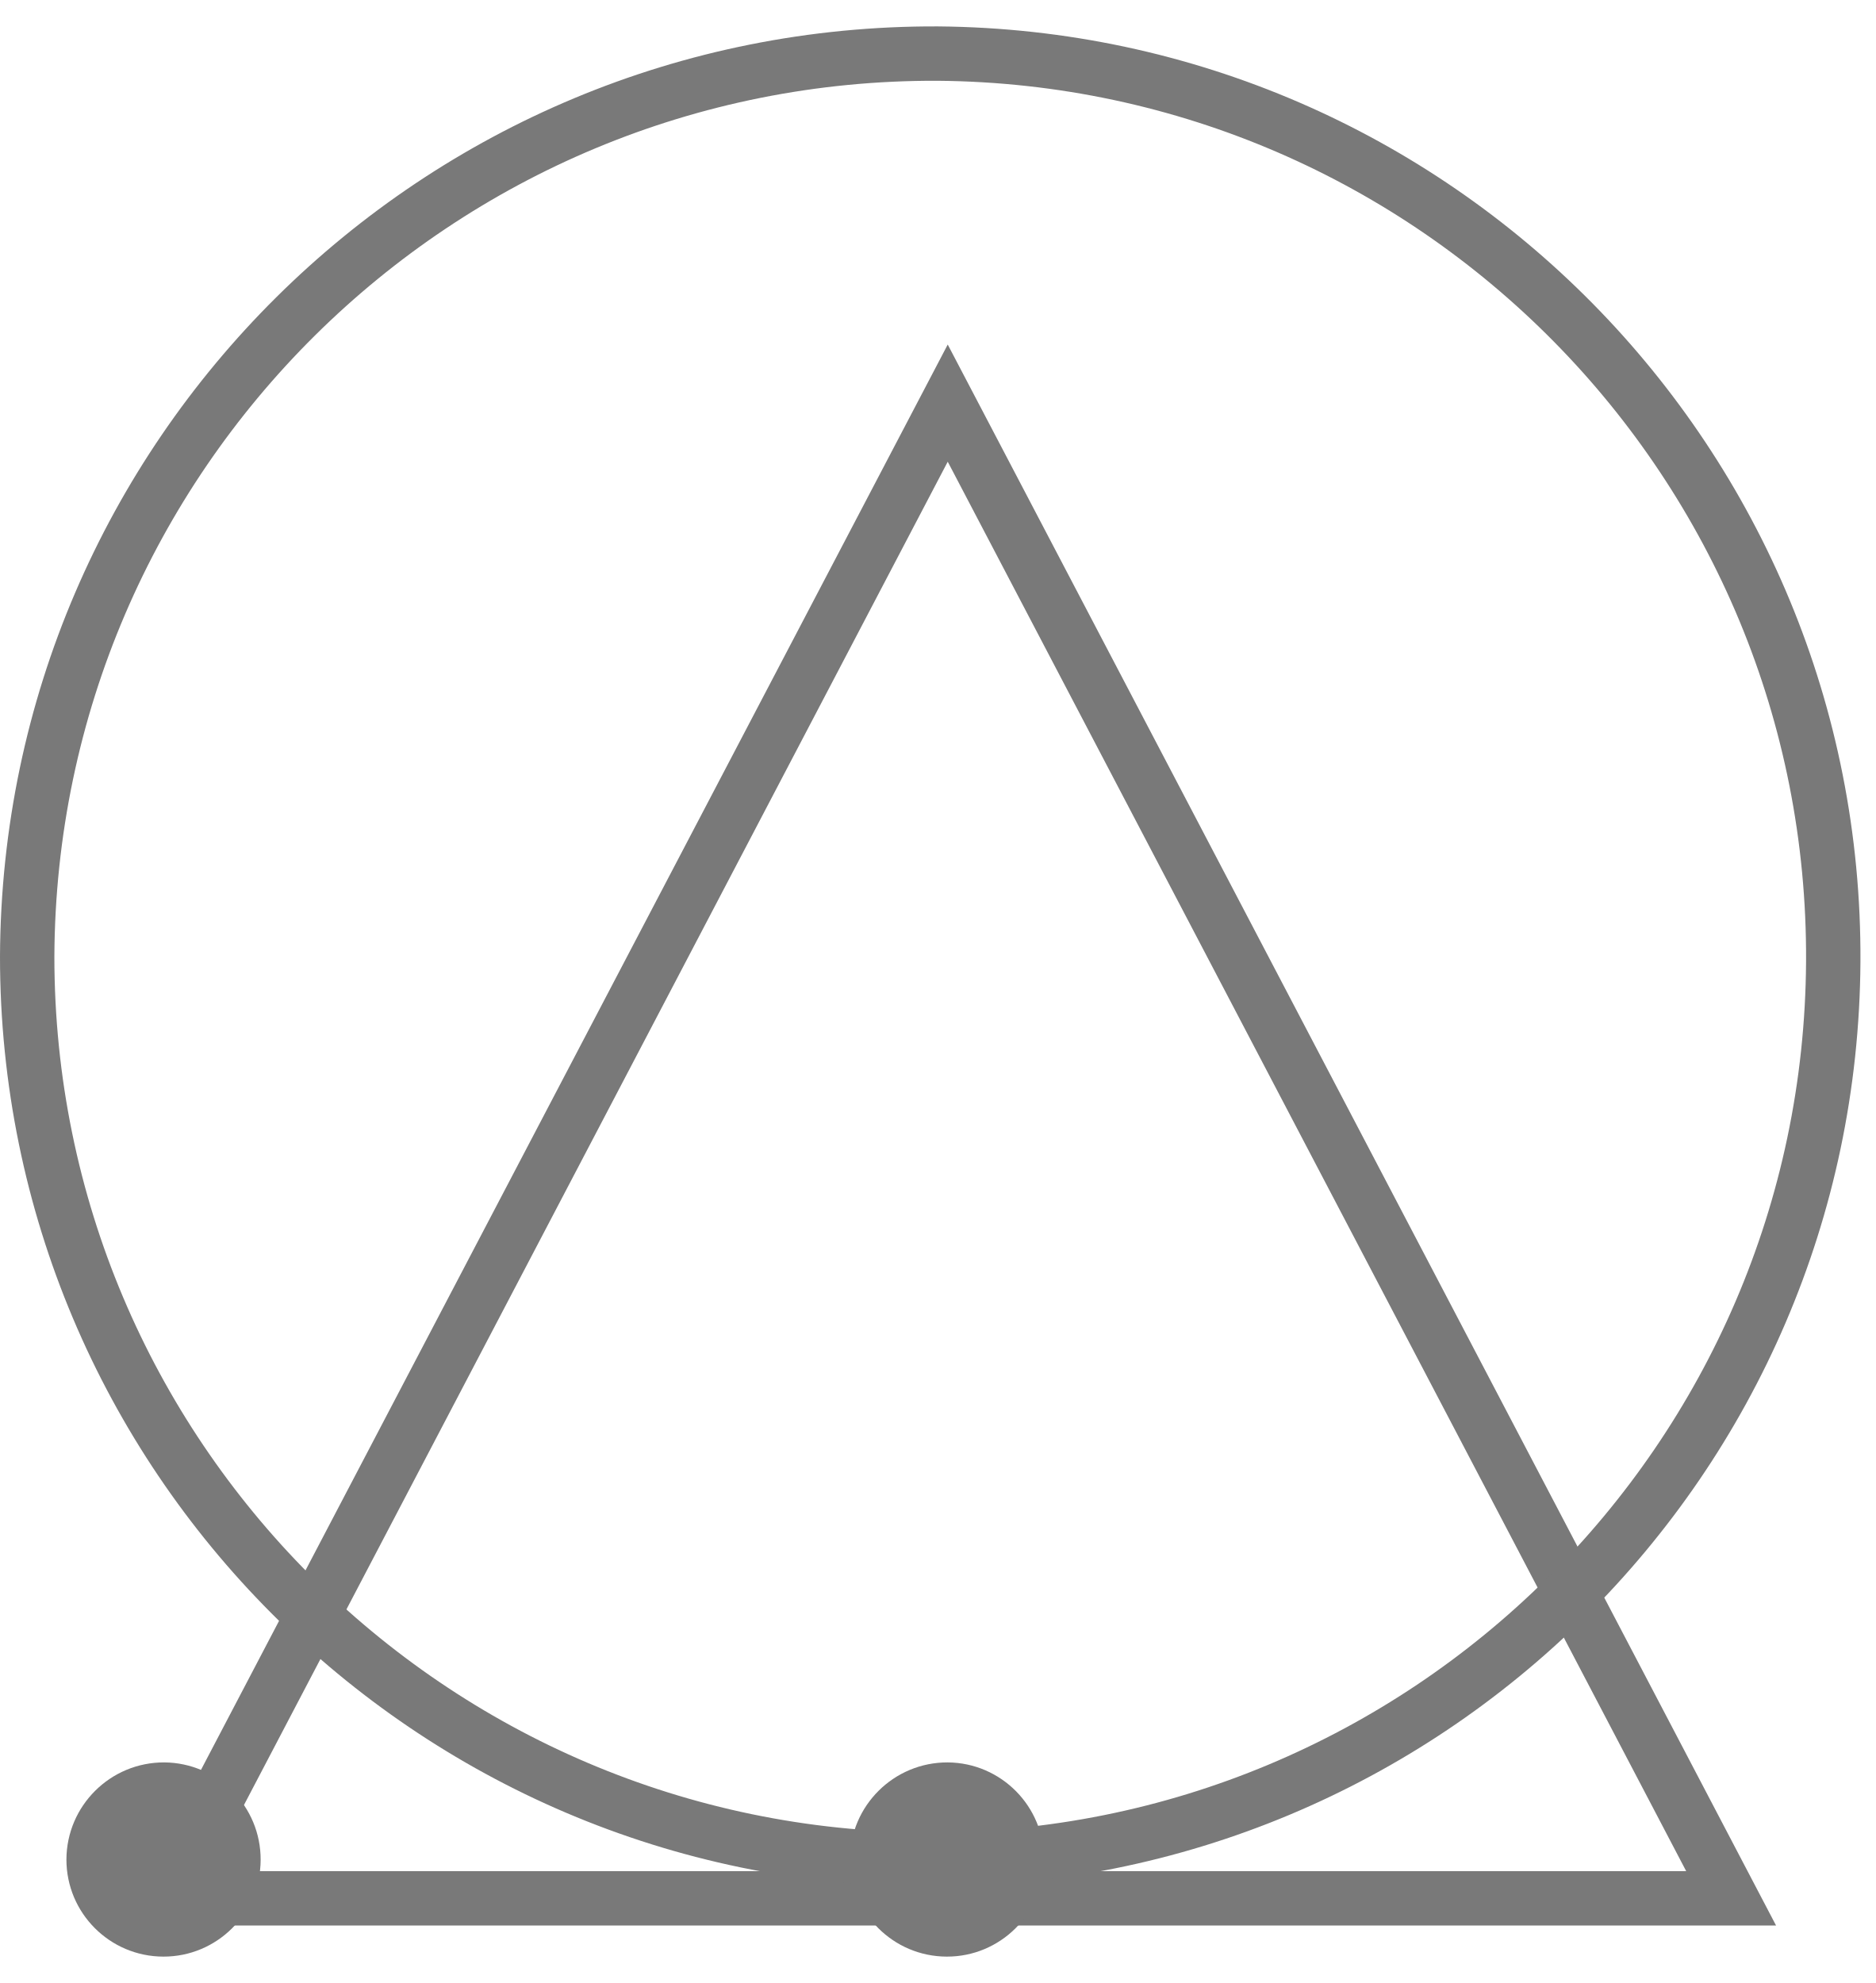
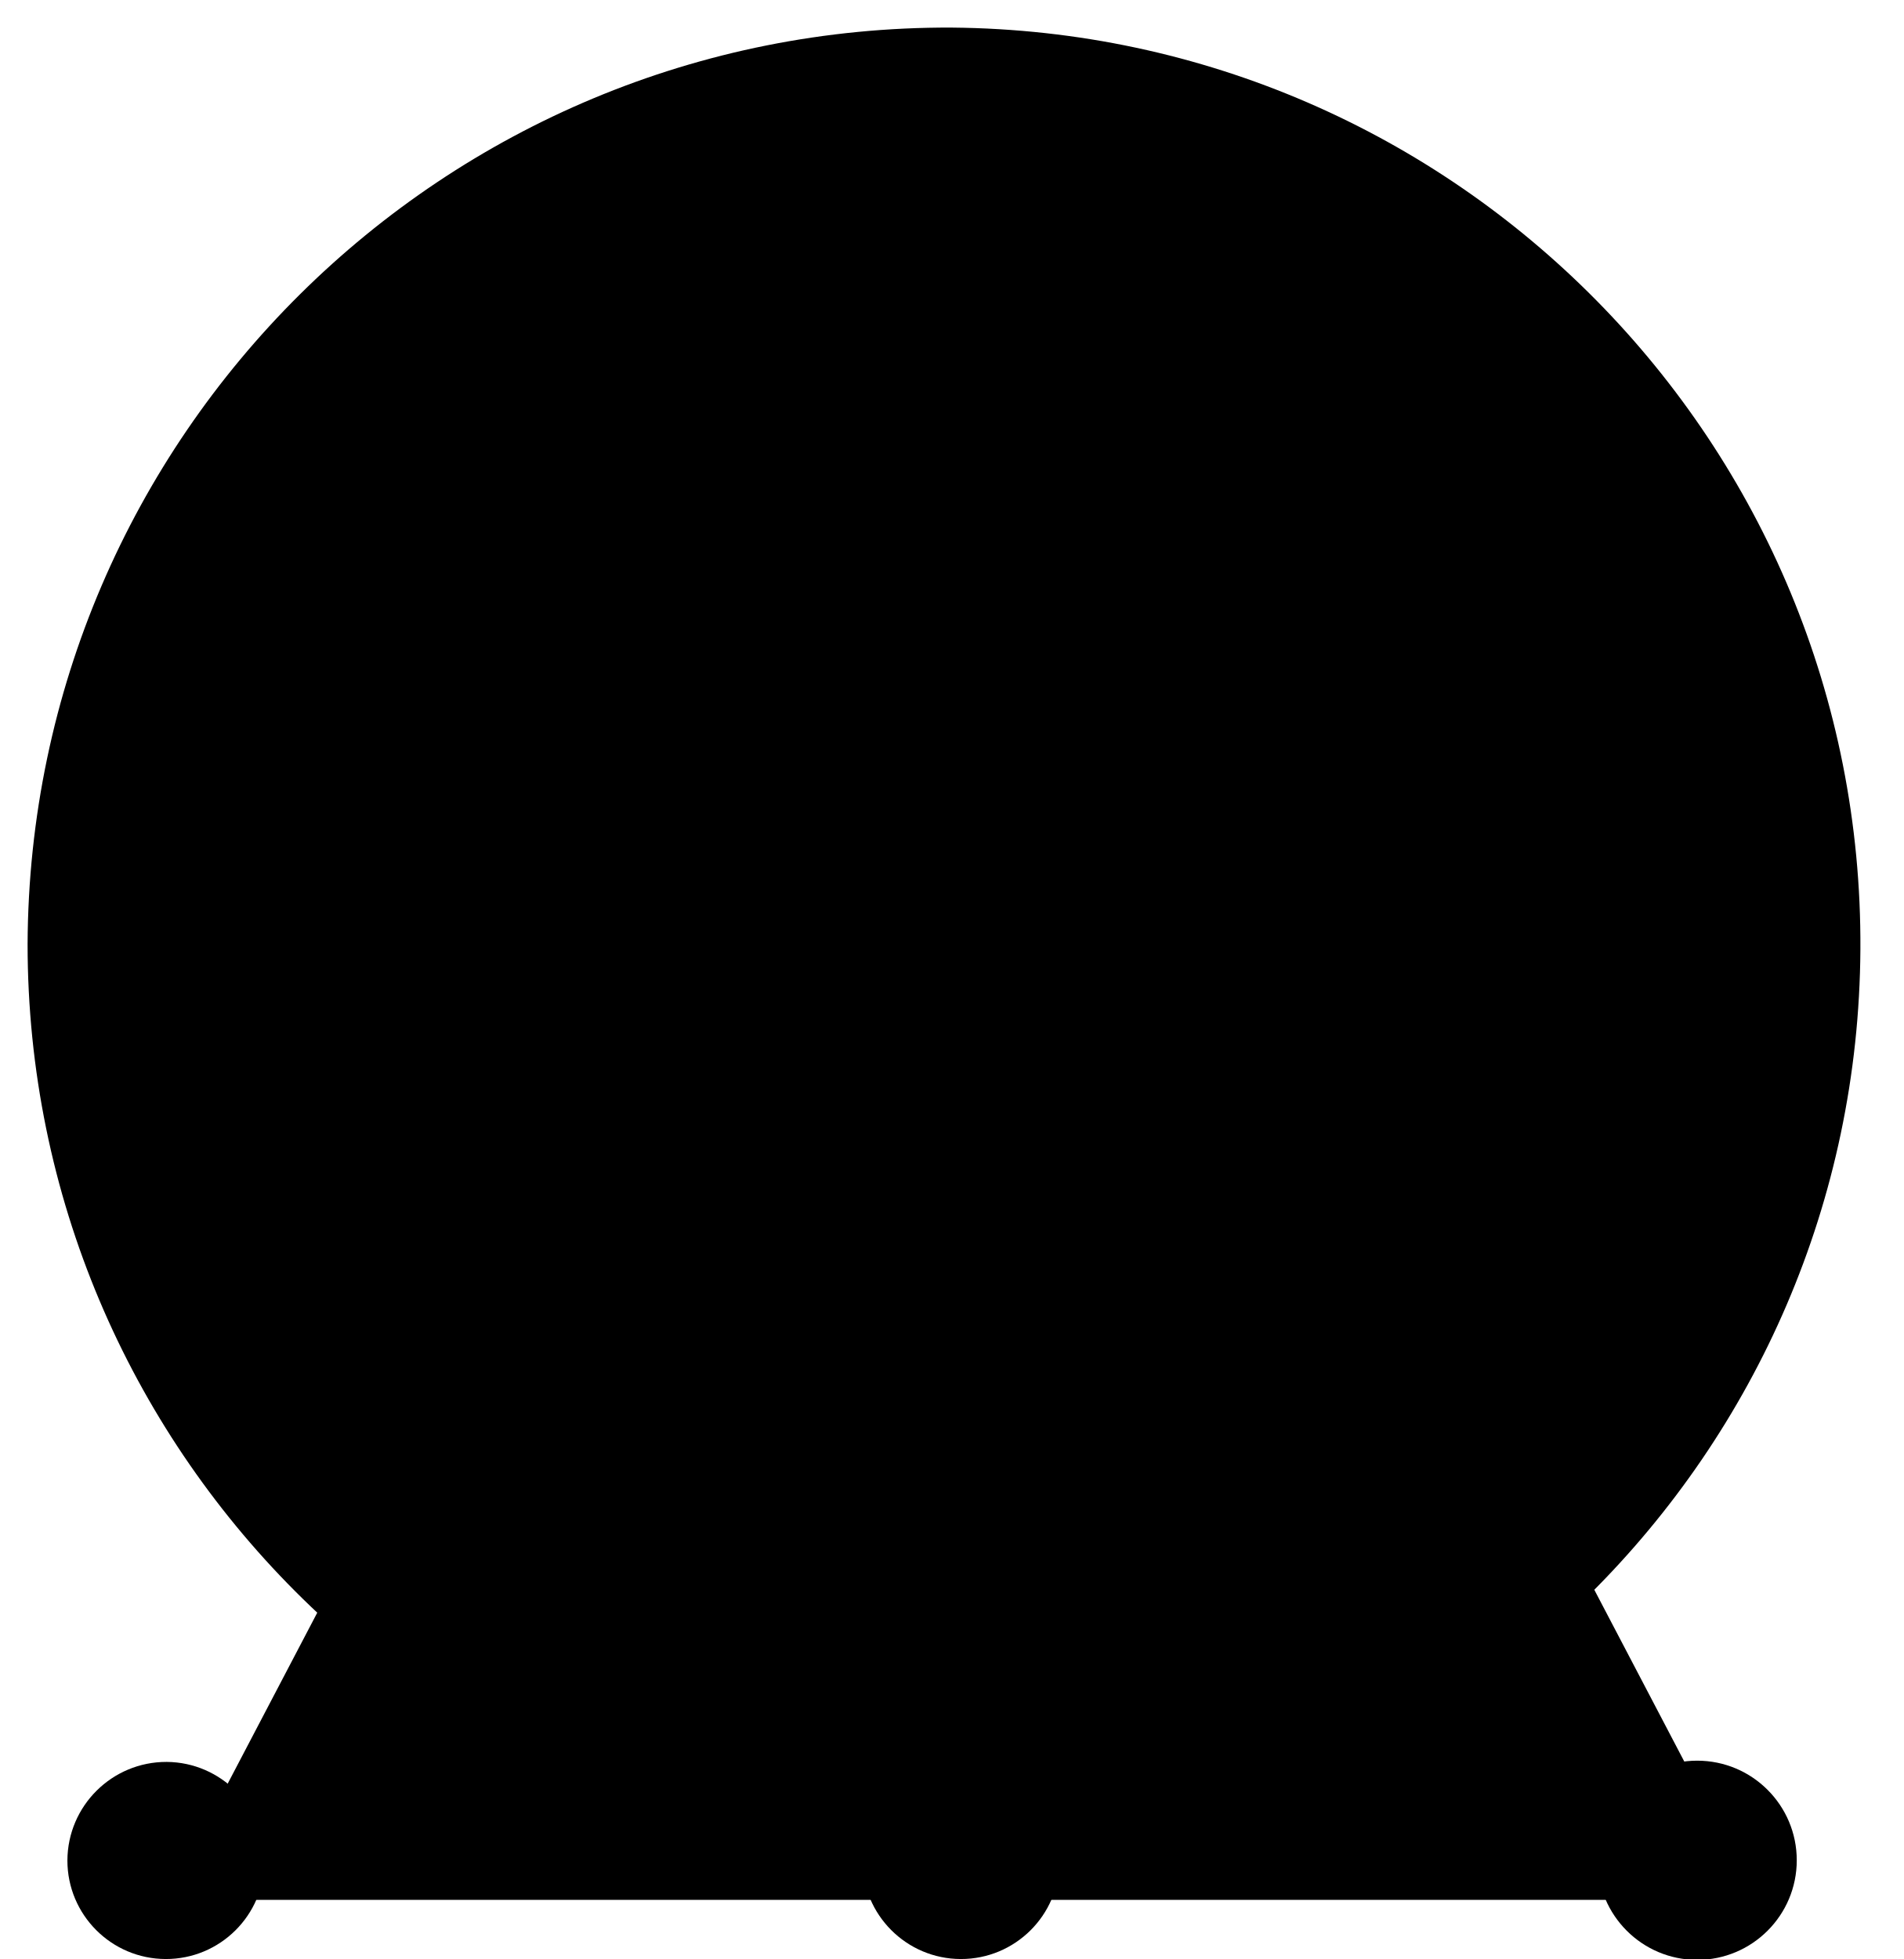
- <svg xmlns="http://www.w3.org/2000/svg" id="logo.svg" width="35" height="37" viewBox="0 0 69 71">
-   <defs>
-     <style>
-       .cls-1, .cls-2 {
-         fill: none;
-         stroke-width: 2px;
-       }
- 
-       .cls-1 {
-         stroke: #797979;
-       }
- 
-       .cls-1, .cls-2, .cls-3 {
-         fill-rule: evenodd;
-       }
- 
-       .cls-2 {
-         stroke: #797979;
-       }
- 
-       .cls-3 {
-         fill: #797979;
-       }
-     </style>
-   </defs>
+ <svg xmlns="http://www.w3.org/2000/svg" id="logo.svg" width="69" height="71" viewBox="0 0 69 71">
  <path class="cls-1" d="M990.675,352.857l-28.815-55-28.814,55h57.629Z" transform="translate(-927 -284)" />
  <path class="cls-2" d="M961.5,285A33.216,33.216,0,1,1,928,318.214,33.357,33.357,0,0,1,961.5,285Z" transform="translate(-927 -284)" />
  <path id="Ellipse_1_copy_8" data-name="Ellipse 1 copy 8" class="cls-3" d="M961.86,347.857a3.572,3.572,0,1,1-3.6,3.572A3.587,3.587,0,0,1,961.86,347.857Z" transform="translate(-927 -284)" />
+   <circle id="Ellipse_1_copy_9" data-name="Ellipse 1 copy 9" class="cls-4" cx="61.515" cy="67.422" r="3.61" />
  <path id="Ellipse_1_copy_11" data-name="Ellipse 1 copy 11" class="cls-3" d="M933.043,347.857a3.572,3.572,0,1,1-3.6,3.572A3.587,3.587,0,0,1,933.043,347.857Z" transform="translate(-927 -284)" />
</svg>
